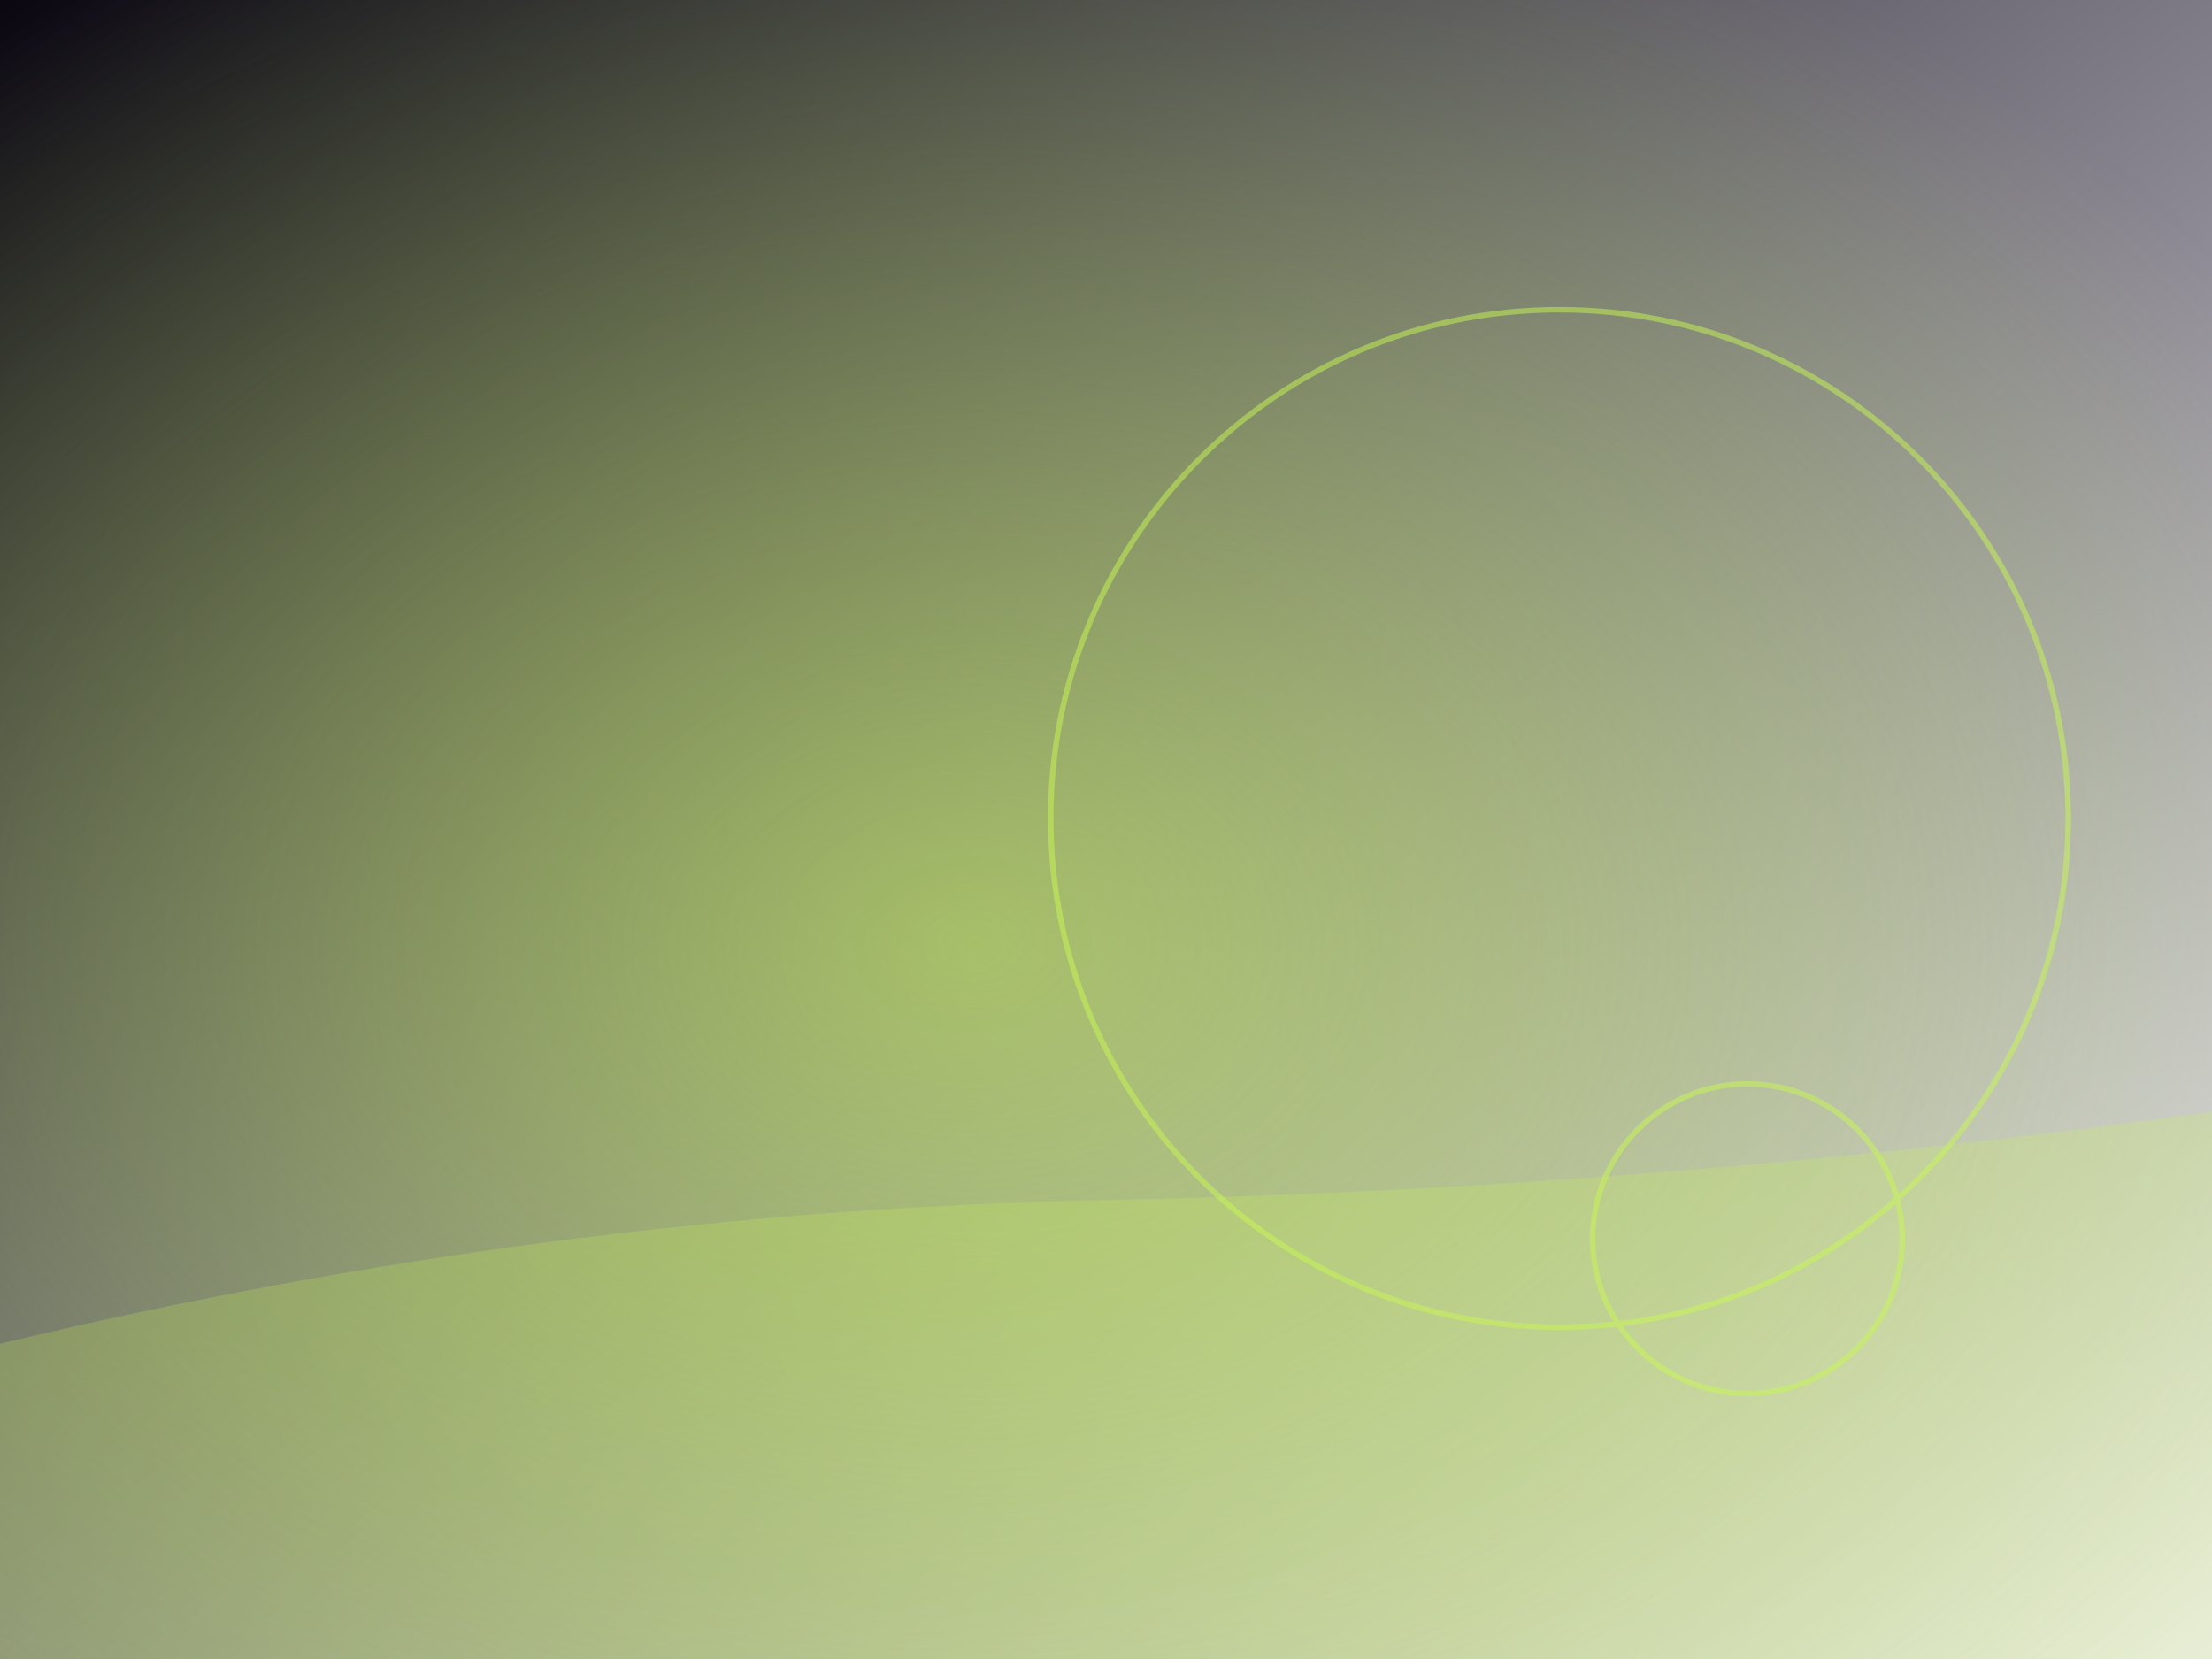
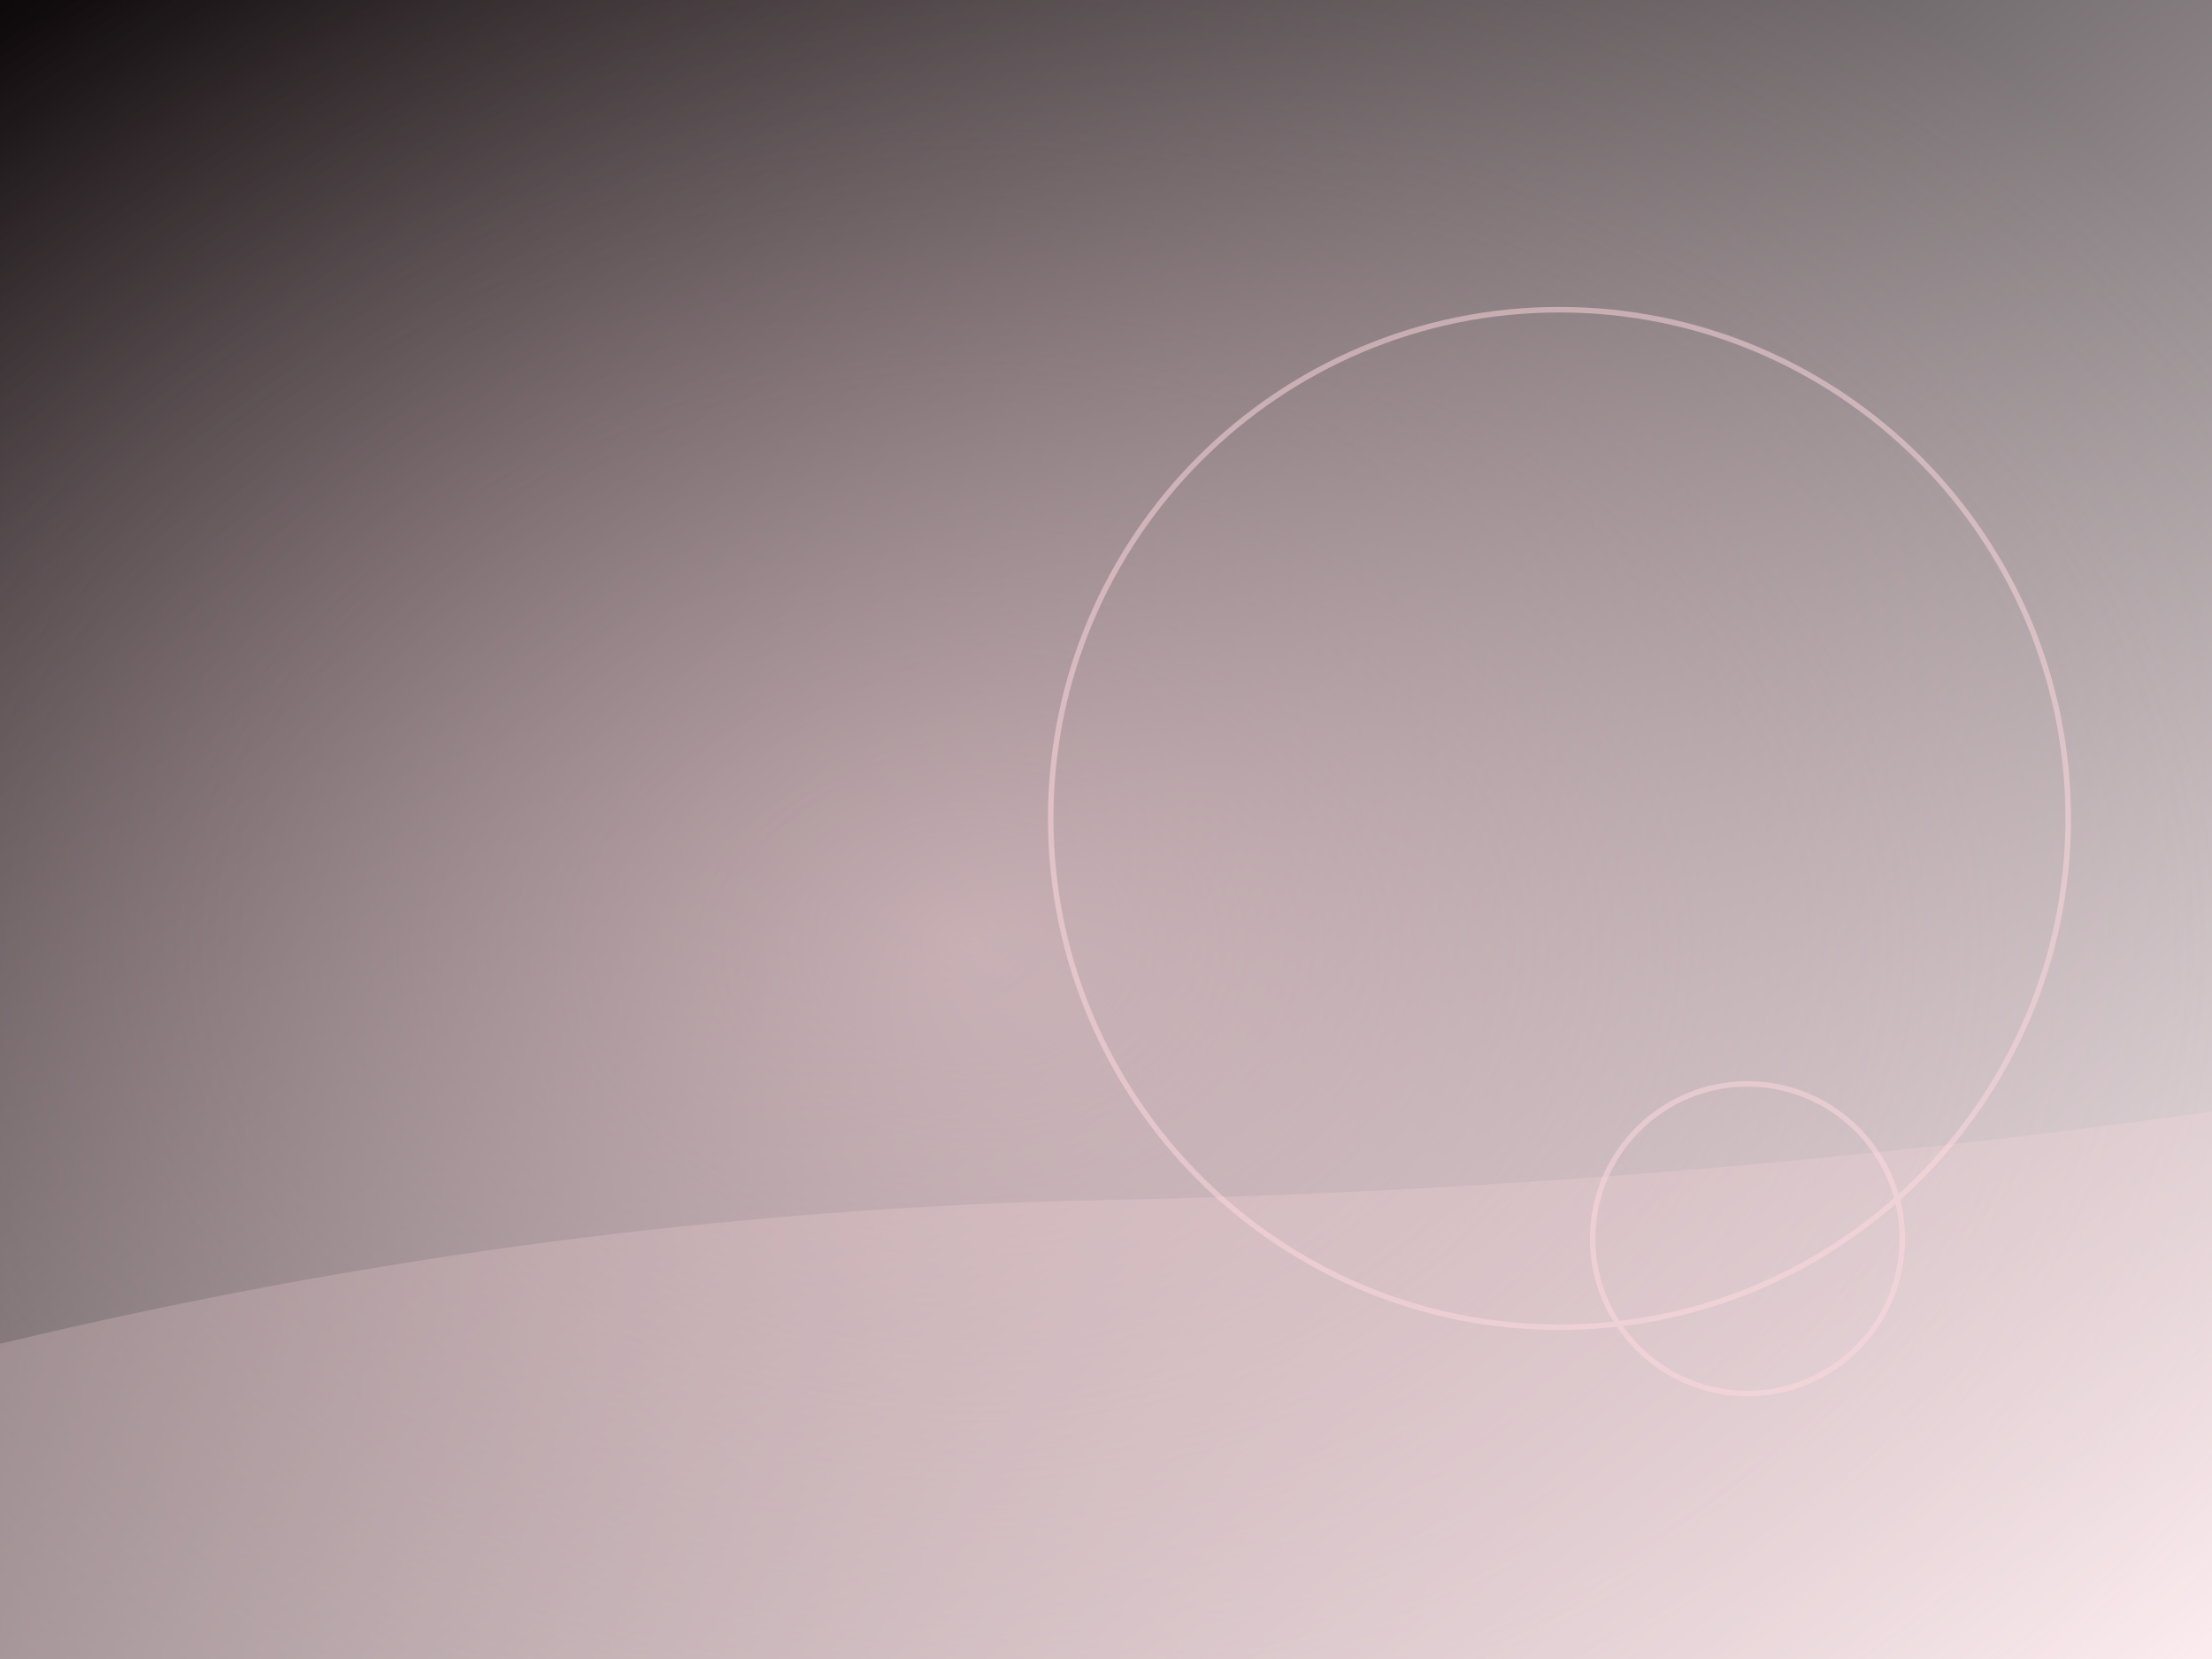
<svg xmlns="http://www.w3.org/2000/svg" viewBox="0 0 800 600" width="800" height="600" role="img" aria-label="Abstract venue artwork">
  <defs>
    <linearGradient id="g12" x1="0" y1="0" x2="1" y2="1">
-       <stop offset="0%" stop-color="#0A0711" />
-       <stop offset="100%" stop-color="#F2EDFB" />
+       <stop offset="0%" stop-color="#0D080A" />
+       <stop offset="100%" stop-color="#FBF1F4" />
    </linearGradient>
    <radialGradient id="r12" cx="44%" cy="57%" r="70%">
-       <stop offset="0%" stop-color="#C8F751" stop-opacity="0.55" />
-       <stop offset="100%" stop-color="#C8F751" stop-opacity="0" />
+       <stop offset="0%" stop-color="#FFD9E0" stop-opacity="0.55" />
+       <stop offset="100%" stop-color="#FFD9E0" stop-opacity="0" />
    </radialGradient>
  </defs>
  <rect width="800" height="600" fill="url(#g12)" />
  <rect width="800" height="600" fill="url(#r12)" />
-   <g opacity="0.5" fill="none" stroke="#C8F751" stroke-width="2">
+   <g opacity="0.5" fill="none" stroke="#FFD9E0" stroke-width="2">
    <circle cx="564" cy="296" r="184" />
    <circle cx="632" cy="448" r="56" />
  </g>
-   <g opacity="0.22" fill="#C8F751">
+   <g opacity="0.22" fill="#FFD9E0">
    <path d="M0 486 Q200 438 400 434 T800 402 V600 H0 Z" />
  </g>
</svg>
